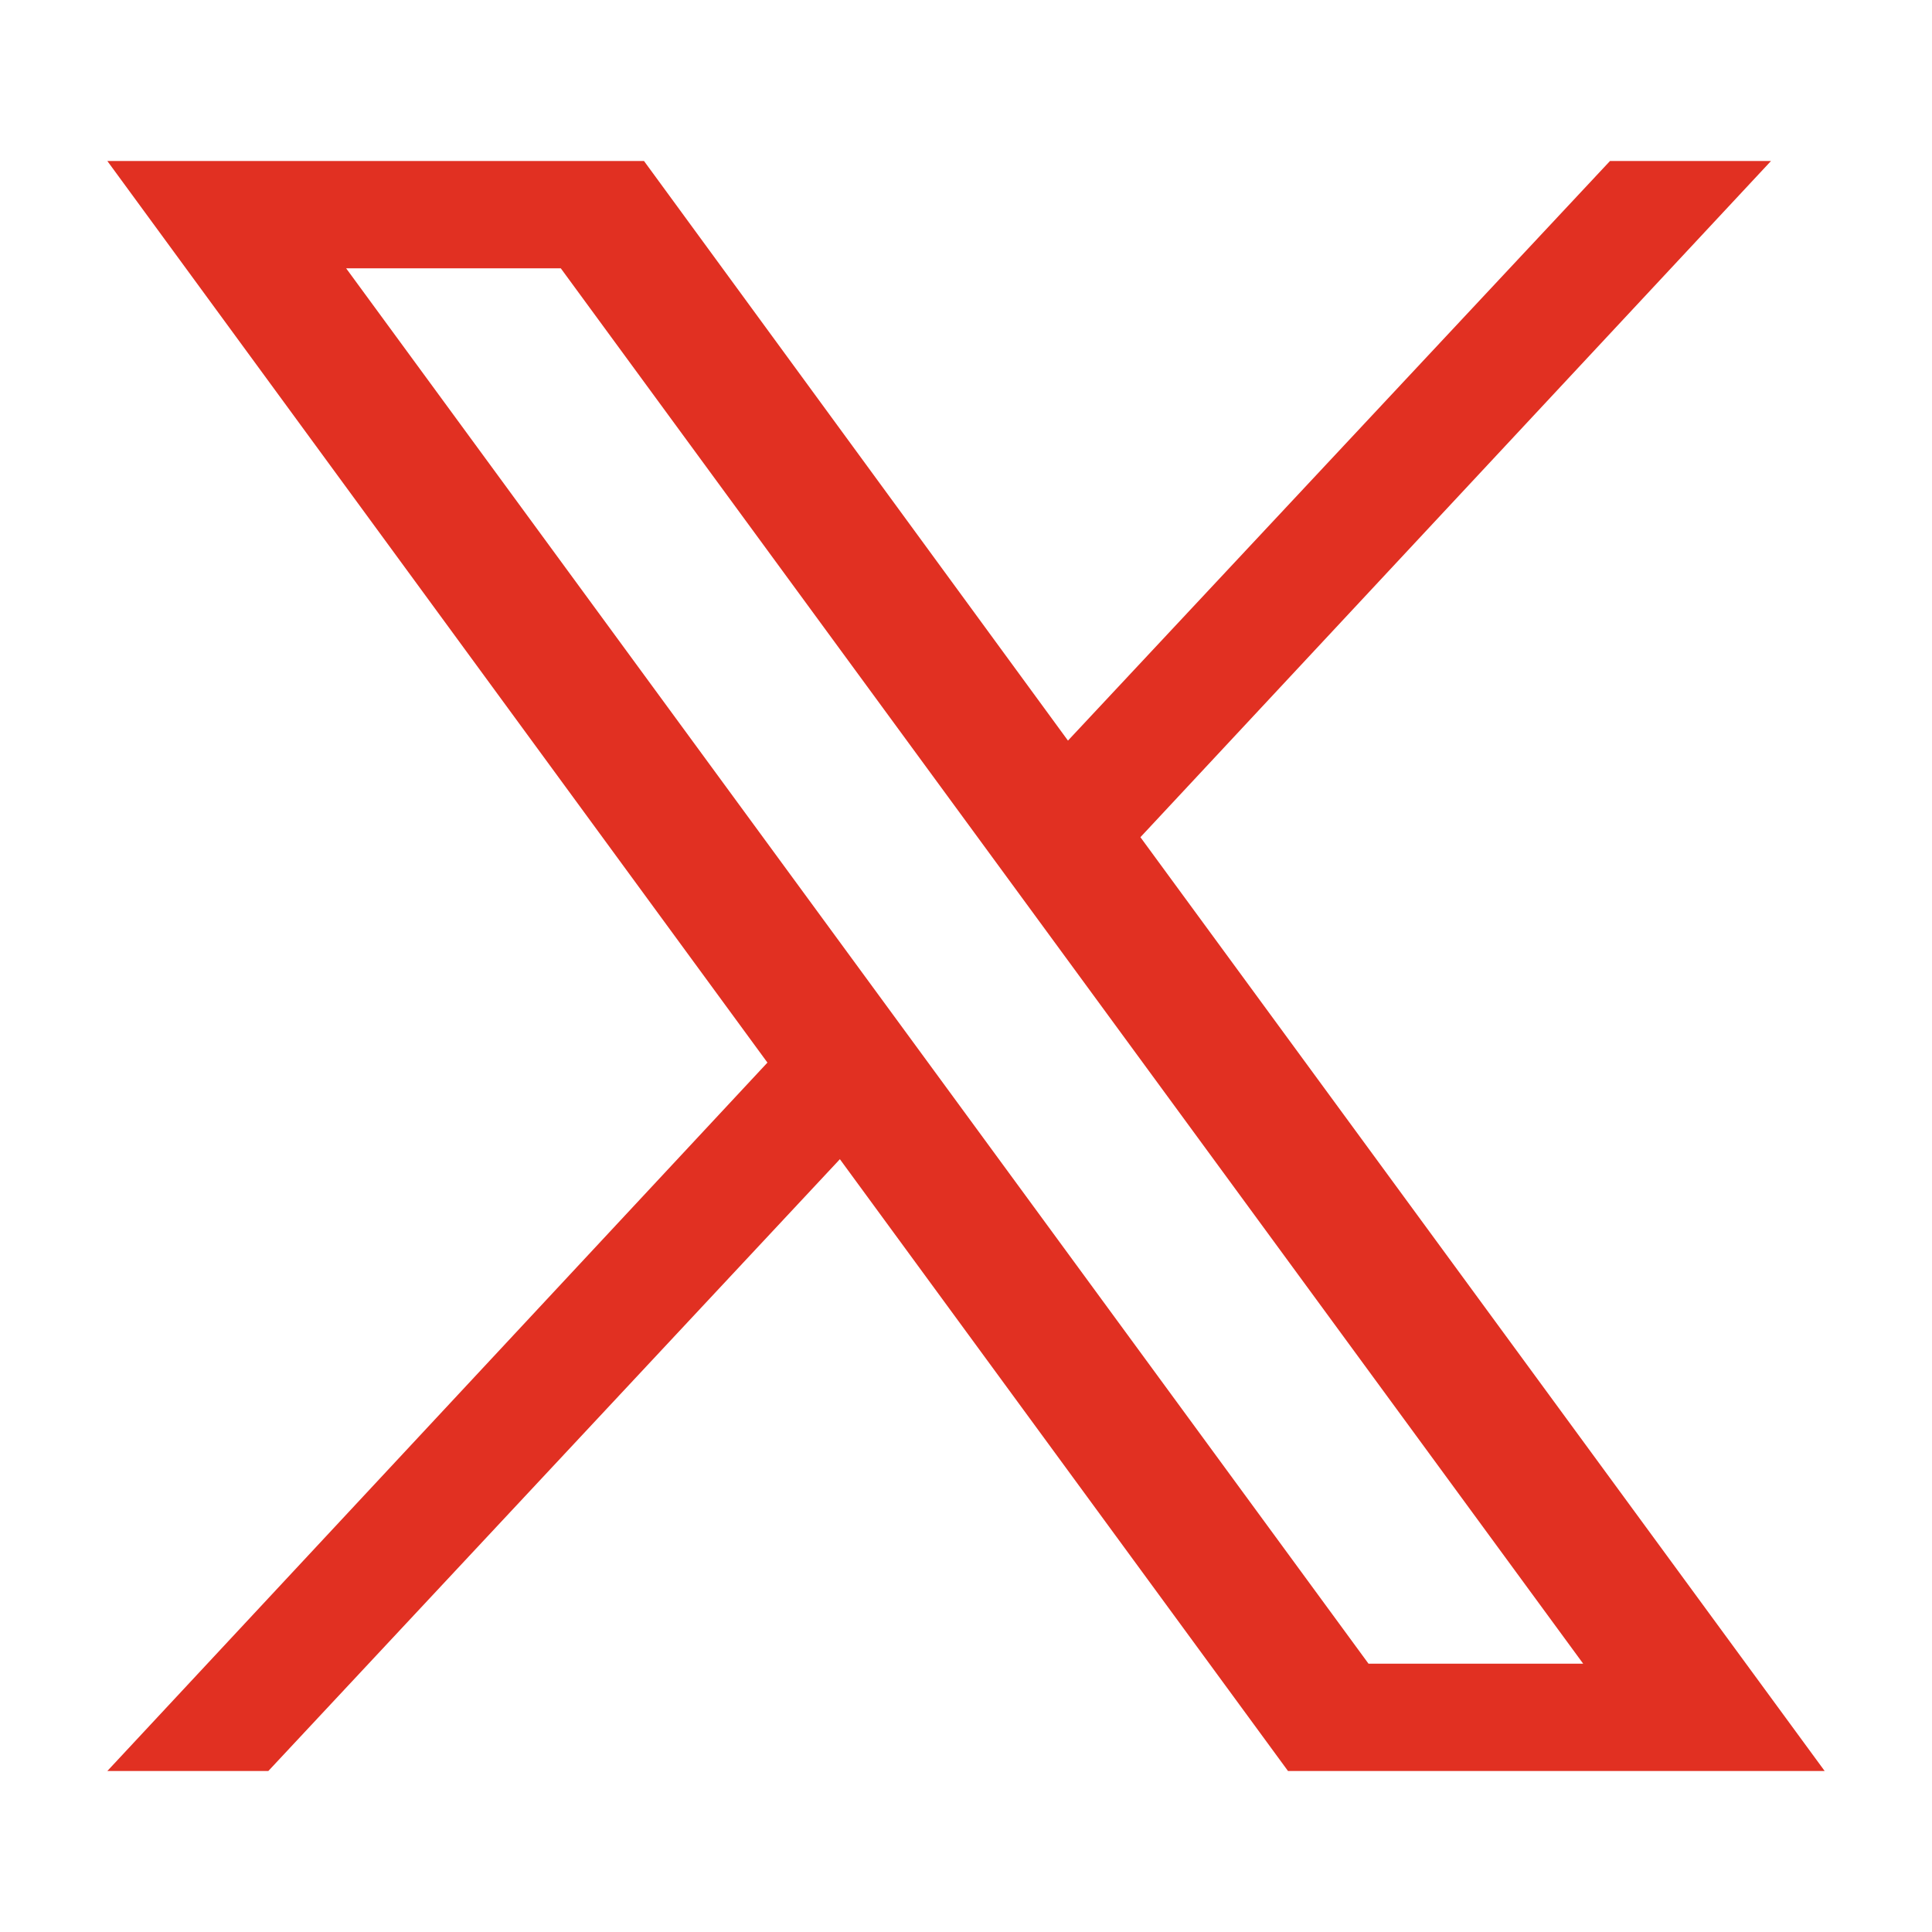
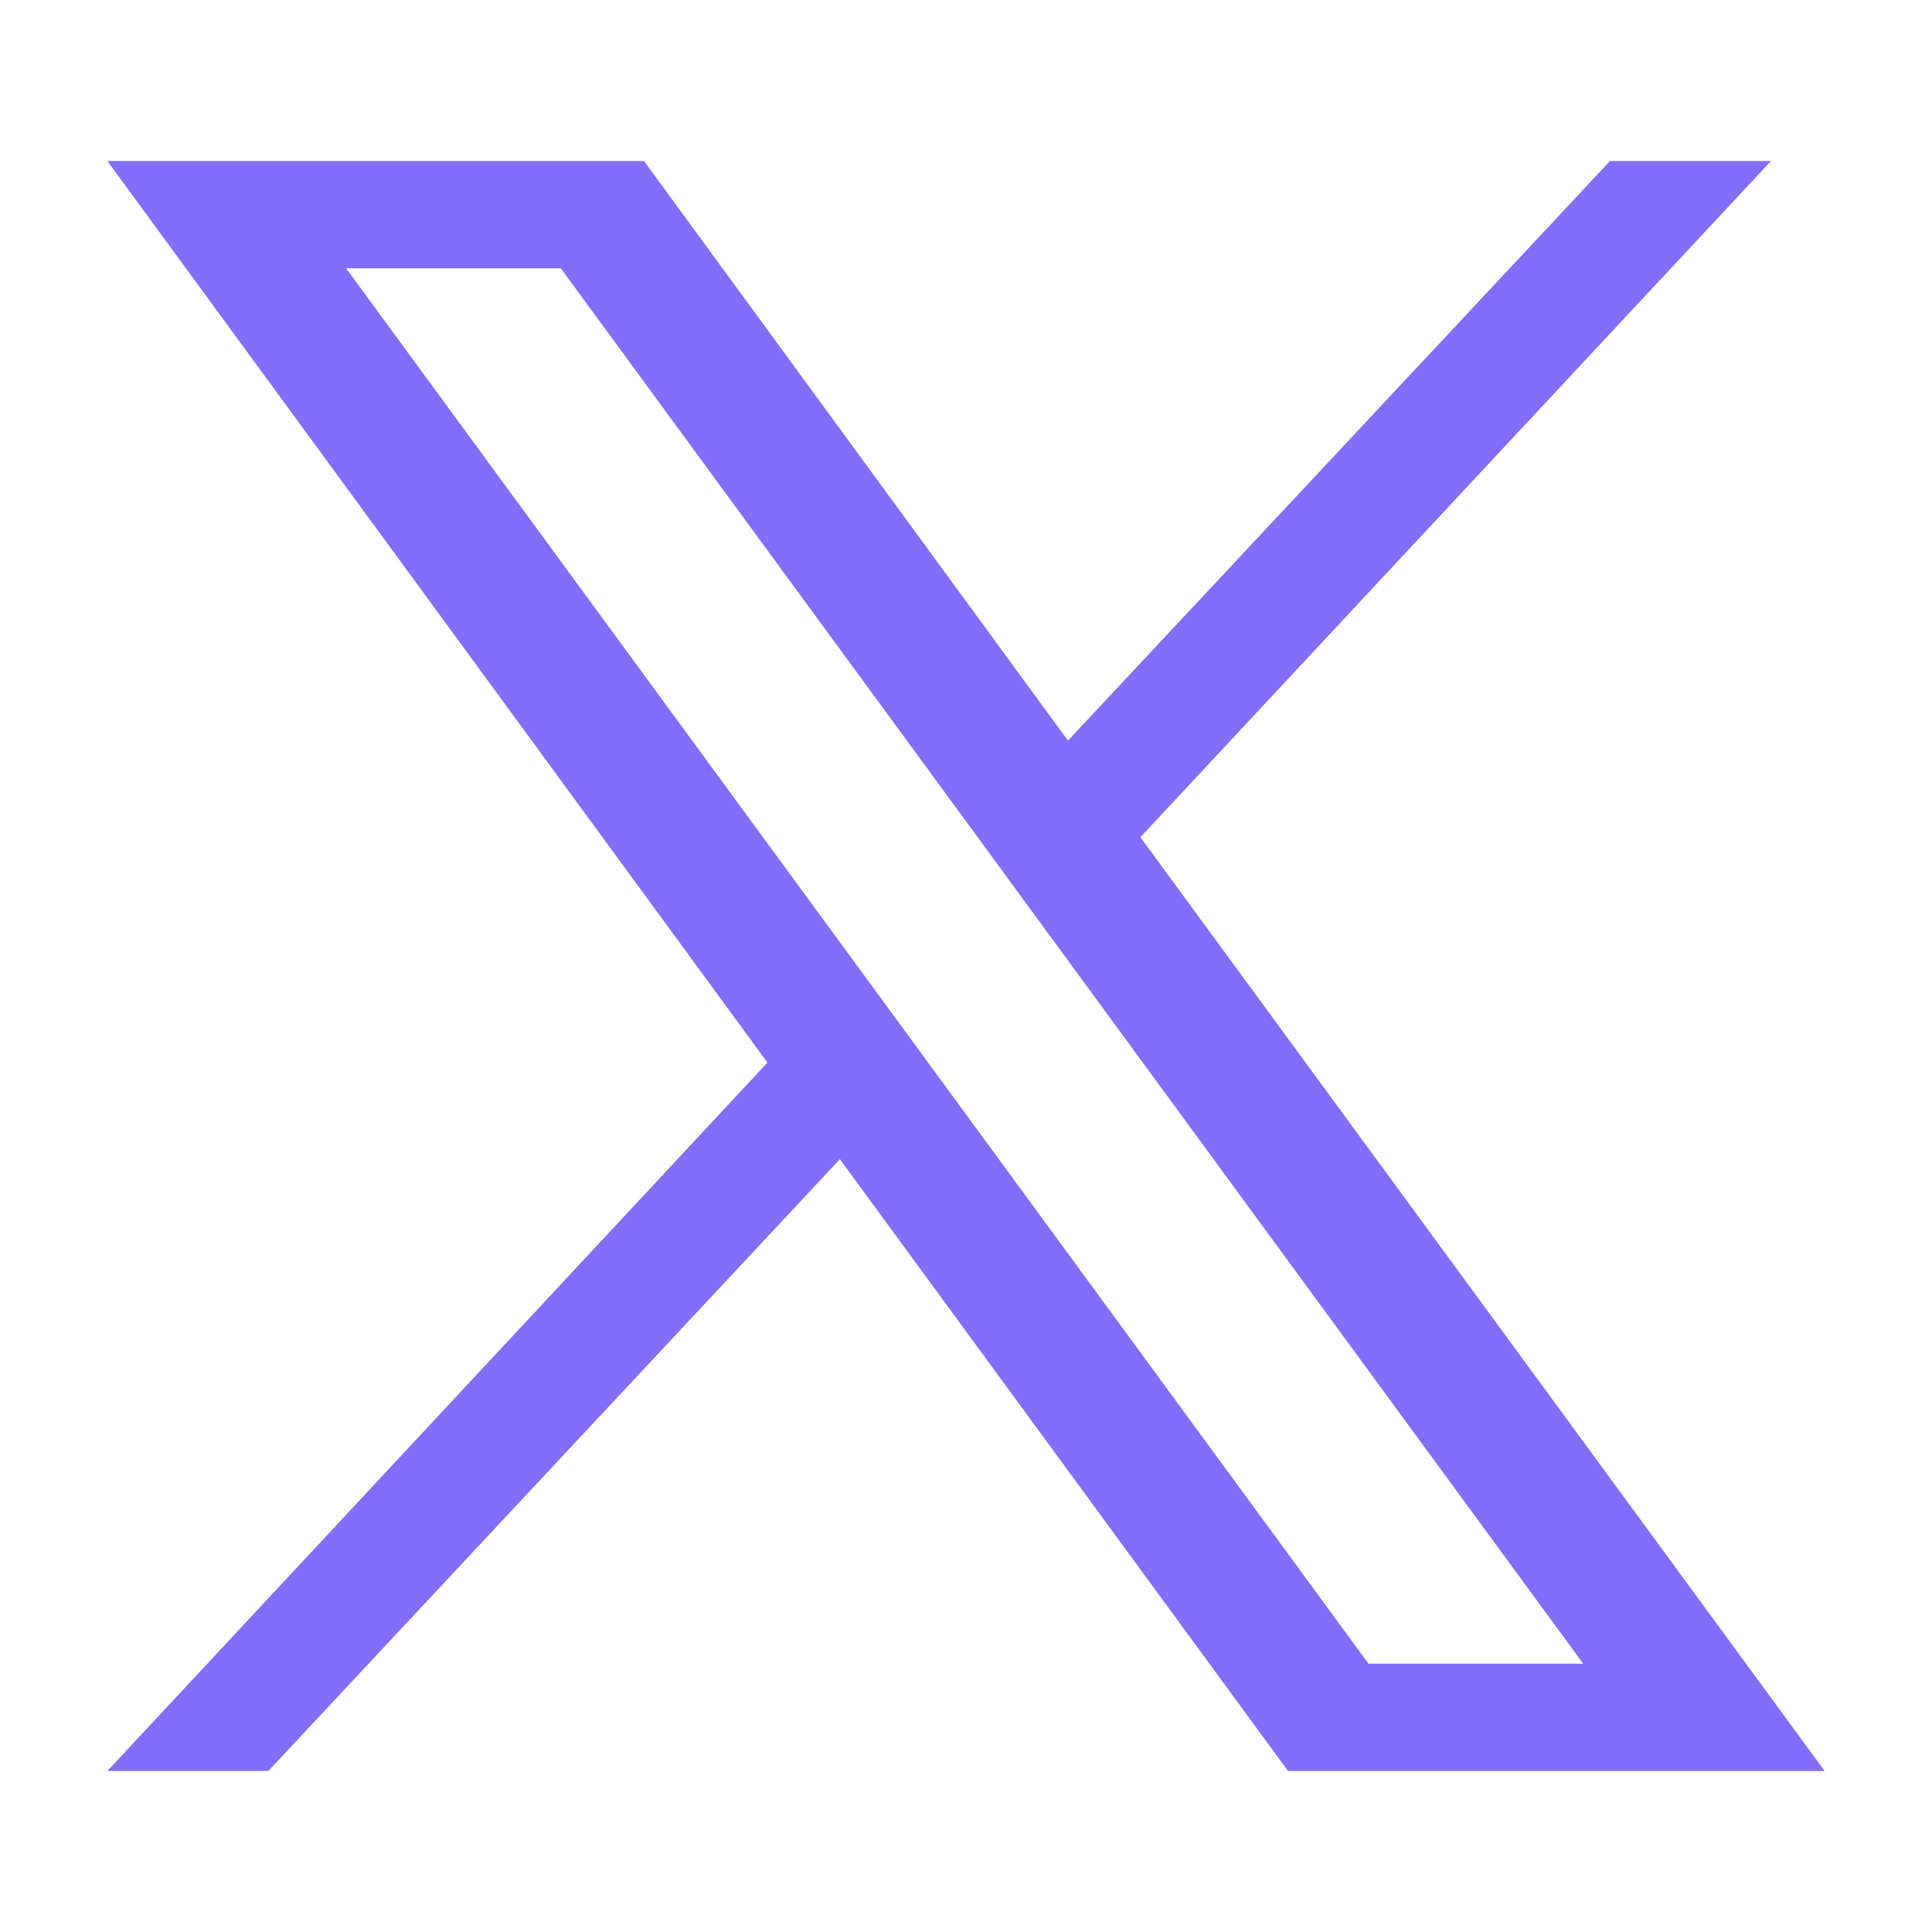
<svg xmlns="http://www.w3.org/2000/svg" viewBox="0 0 72 72">
  <switch>
-     <g fill="#e13022" class="color000000 svgShape">
+     <g fill="#836ef9" class="color000000 svgShape">
      <path d="M42.5 31.2 66 6h-6L39.8 27.6 24 6H4l24.6 33.6L4 66h6l21.3-22.8L48 66h20L42.5 31.2zM12.9 10h8L59 62h-8L12.9 10z" class="color000000 svgShape" />
    </g>
  </switch>
</svg>
